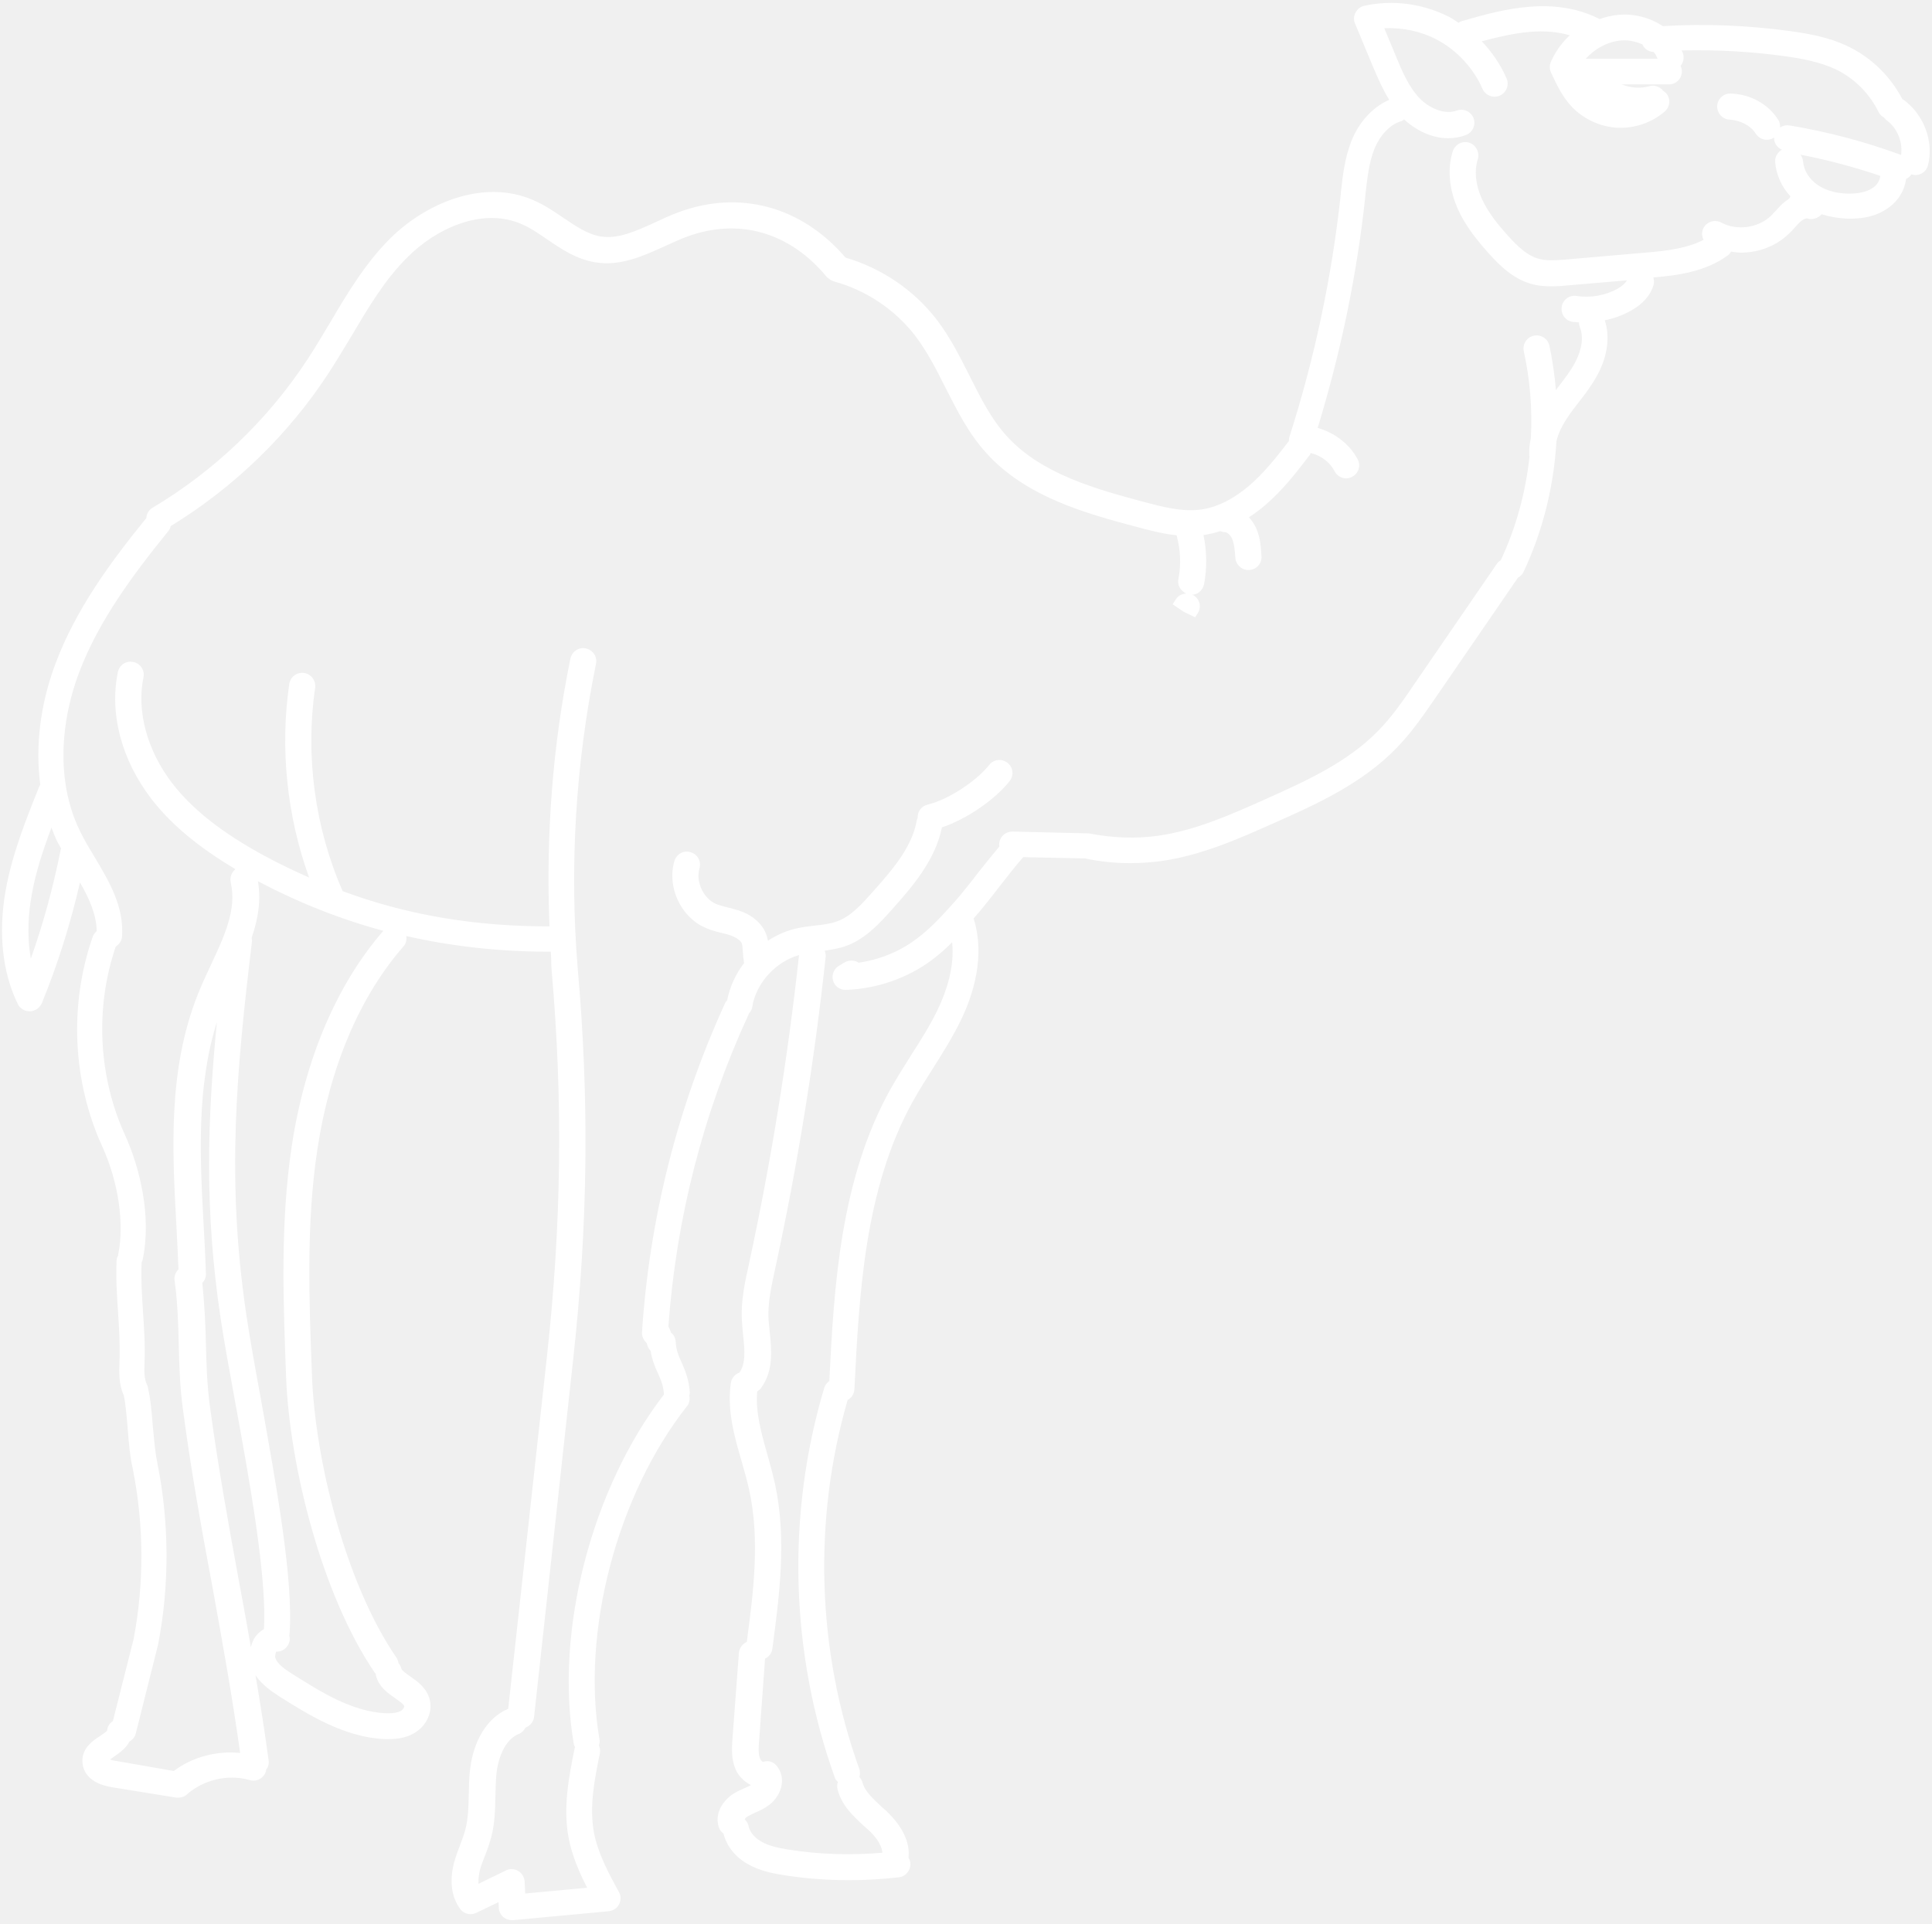
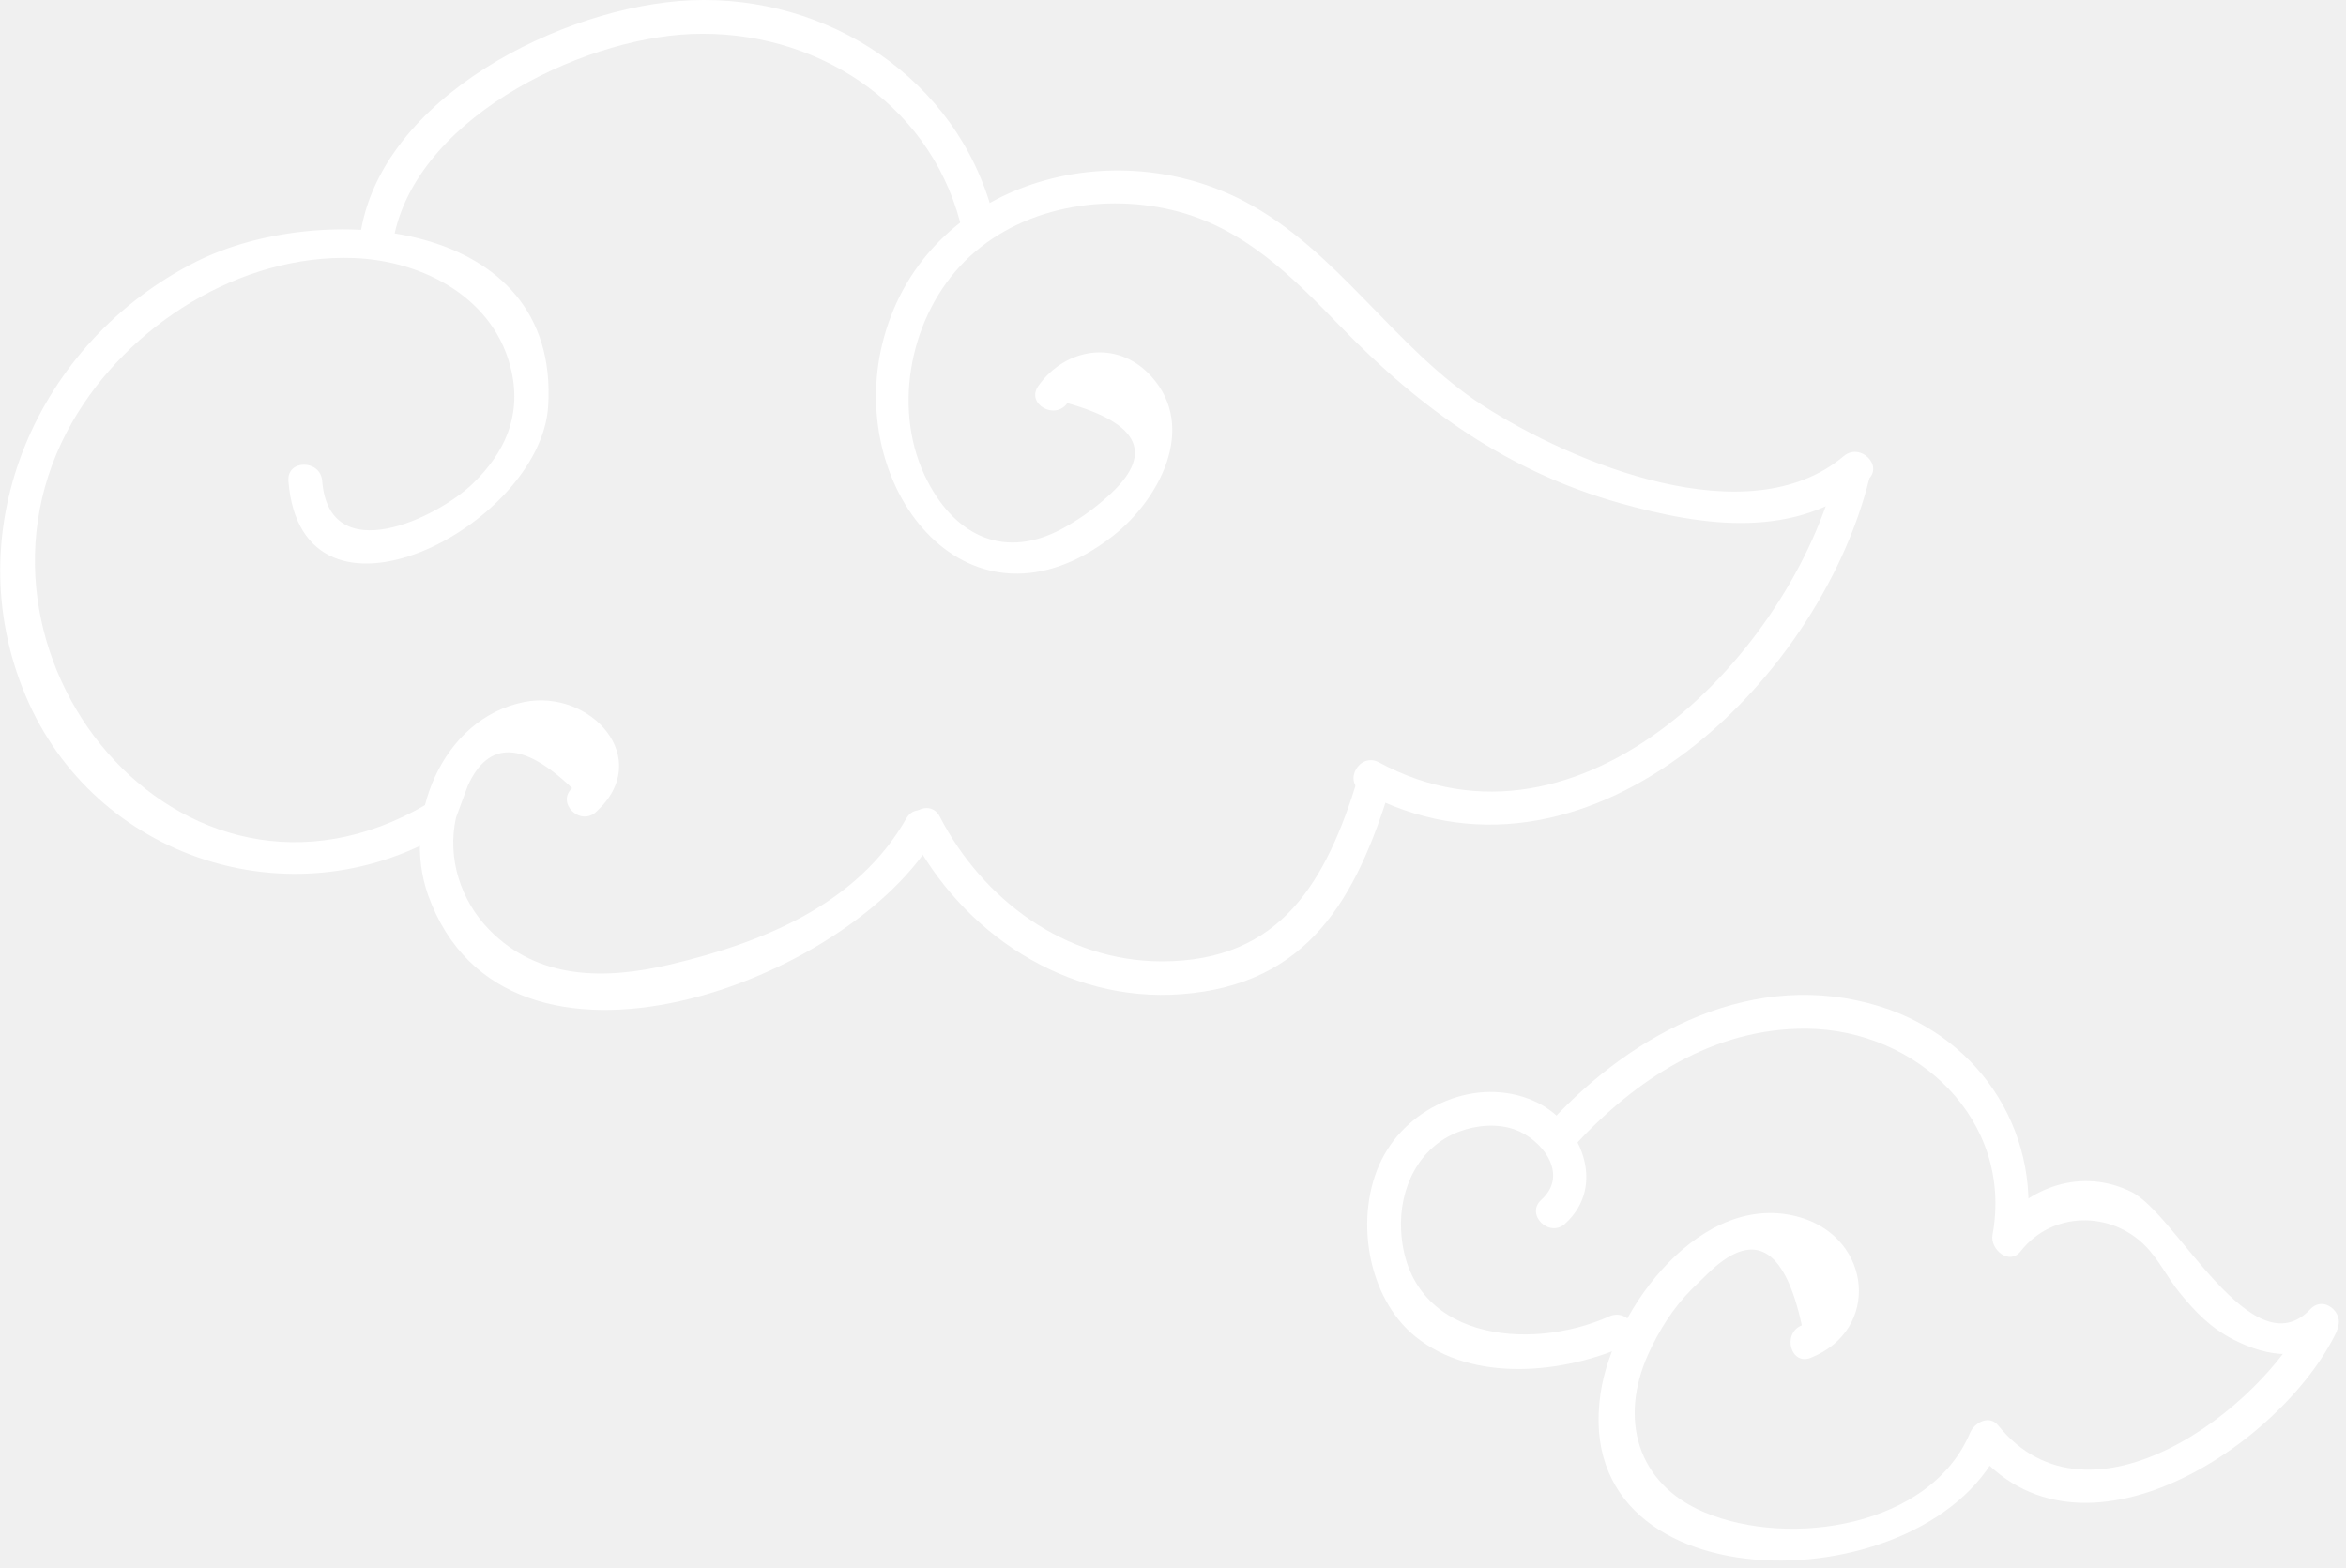
- <svg xmlns="http://www.w3.org/2000/svg" width="236" height="235" viewBox="0 0 236 235" fill="none">
-   <path d="M232.481 12.161C232.447 12.13 232.416 12.13 232.384 12.13C230.948 9.352 228.619 7.056 225.778 5.683C223.48 4.567 220.99 4.119 218.66 3.799C213.521 3.096 208.288 2.874 203.118 3.194C201.49 2.109 199.48 1.629 197.659 1.82C196.894 1.886 196.128 2.077 195.395 2.331C192.999 1.087 190.033 0.544 186.775 0.832C183.935 1.055 181.191 1.82 178.542 2.588C178.382 2.62 178.287 2.714 178.159 2.78C177.776 2.554 177.425 2.269 177.043 2.077C173.851 0.45 170.179 -0.061 166.67 0.704C166.191 0.798 165.808 1.118 165.585 1.535C165.36 1.949 165.328 2.46 165.52 2.874L167.658 8.013C168.232 9.352 168.84 10.822 169.702 12.193C167.721 13.055 166.031 14.842 165.074 17.237C164.275 19.279 164.021 21.417 163.795 23.493L163.764 23.875C162.679 33.865 160.572 43.792 157.509 53.365C157.446 53.525 157.446 53.716 157.446 53.876C155.978 55.792 154.445 57.739 152.626 59.303C151.253 60.482 149.083 61.984 146.531 62.27C144.296 62.527 141.966 61.919 139.699 61.313C134.114 59.812 127.188 57.961 122.943 53.239C121.061 51.164 119.785 48.611 118.443 45.93C117.264 43.598 116.051 41.174 114.389 39.004C111.583 35.395 107.657 32.749 103.283 31.47C97.921 25.214 90.327 23.142 82.824 25.951C81.899 26.299 80.974 26.716 80.049 27.162C77.719 28.215 75.518 29.237 73.38 28.886C71.784 28.632 70.348 27.641 68.783 26.588C67.664 25.822 66.485 25.023 65.143 24.449C58.985 21.768 51.898 24.897 47.622 29.174C44.59 32.206 42.388 35.906 40.281 39.481C39.419 40.917 38.557 42.387 37.632 43.792C32.813 51.195 26.238 57.513 18.609 62.047C18.132 62.335 17.909 62.812 17.875 63.292C13.536 68.622 9.259 74.429 6.769 81.101C4.888 86.112 4.311 91.217 4.919 95.879C4.888 95.942 4.822 96.005 4.791 96.102C3.163 100.156 1.47 104.367 0.674 108.866C-0.22 114.037 0.291 118.793 2.172 122.656C2.429 123.199 3.003 123.55 3.609 123.55C3.643 123.55 3.643 123.55 3.674 123.55C4.311 123.518 4.853 123.133 5.11 122.559C7.057 117.806 8.619 112.826 9.77 107.813C10.917 109.794 11.78 111.741 11.811 113.751C11.62 113.943 11.428 114.134 11.334 114.422C8.428 122.719 8.845 132.104 12.513 140.115C14.46 144.392 15.226 149.562 14.429 153.293C14.429 153.328 14.429 153.359 14.429 153.391C14.301 153.613 14.238 153.839 14.238 154.093C14.141 156.326 14.301 158.401 14.429 160.445C14.558 162.487 14.683 164.402 14.589 166.475C14.558 167.594 14.492 169.125 15.131 170.498C15.354 171.583 15.483 173.147 15.611 174.678C15.737 176.371 15.897 178.095 16.216 179.403C16.216 179.403 16.216 179.403 16.216 179.434C17.59 186.263 17.621 193.509 16.313 200.276L13.79 210.265C13.407 210.52 13.121 210.902 13.09 211.413C12.993 211.573 12.513 211.893 12.228 212.084C11.334 212.658 9.864 213.649 10.089 215.467C10.184 216.33 10.792 217.863 13.633 218.339L21.515 219.616C21.61 219.616 21.706 219.616 21.801 219.616C22.183 219.616 22.569 219.49 22.854 219.202C24.898 217.414 27.899 216.712 30.514 217.477C31.345 217.734 32.239 217.223 32.493 216.392C32.493 216.33 32.493 216.298 32.493 216.232C32.75 215.916 32.875 215.499 32.813 215.053C32.333 211.542 31.791 208.096 31.217 204.681C32.016 205.86 33.227 206.66 34.089 207.233C37.632 209.466 42.037 212.244 46.985 212.467C47.142 212.467 47.333 212.467 47.527 212.467C48.421 212.467 49.537 212.341 50.559 211.764C52.058 210.905 52.855 209.243 52.504 207.713C52.187 206.243 50.973 205.415 50.111 204.807C49.666 204.49 49.089 204.104 49.026 203.85C48.963 203.596 48.835 203.371 48.675 203.179C48.644 202.957 48.578 202.734 48.421 202.508C42.166 193.381 38.494 178.286 38.111 168.105C37.76 158.944 37.378 149.496 38.782 140.337C40.313 130.282 43.953 121.731 49.28 115.633C49.6 115.282 49.697 114.805 49.632 114.357C55.25 115.633 61.057 116.272 67.187 116.272C67.219 116.272 67.25 116.272 67.281 116.272C67.347 117.006 67.316 117.74 67.378 118.474C68.783 134.496 68.592 149.528 66.805 165.773L62.079 208.767C59.558 209.817 57.834 212.595 57.42 216.201C57.291 217.192 57.291 218.211 57.26 219.233C57.229 220.735 57.197 222.171 56.846 223.51C56.686 224.149 56.432 224.755 56.207 225.394C55.921 226.128 55.633 226.893 55.441 227.658C54.899 229.831 55.153 231.778 56.207 233.214C56.655 233.819 57.483 234.042 58.185 233.691L60.9 232.383L60.932 233.054C60.932 233.5 61.154 233.914 61.474 234.202C61.76 234.459 62.145 234.585 62.528 234.585C62.59 234.585 62.622 234.585 62.688 234.585L74.336 233.5C74.879 233.437 75.358 233.148 75.612 232.672C75.866 232.192 75.866 231.618 75.612 231.17C74.336 228.84 73.028 226.413 72.549 223.861C71.975 220.735 72.612 217.414 73.282 214.191C73.345 213.84 73.282 213.52 73.154 213.235C73.251 212.978 73.282 212.724 73.22 212.467C70.984 199.351 75.389 182.626 83.912 171.805C84.229 171.423 84.294 170.943 84.197 170.498C84.229 170.369 84.263 170.275 84.263 170.147C84.166 168.519 83.686 167.434 83.272 166.475C82.89 165.647 82.601 164.976 82.538 163.923C82.507 163.477 82.316 163.061 81.965 162.806C81.899 162.584 81.805 162.327 81.645 162.073C82.601 148.825 85.89 135.995 91.443 123.932C91.443 123.901 91.443 123.867 91.475 123.835C91.666 123.613 91.857 123.359 91.889 123.007C92.368 120.07 94.761 117.486 97.602 116.686C96.231 129.294 94.187 141.933 91.475 154.475C90.995 156.614 90.518 158.849 90.612 161.145C90.644 161.784 90.71 162.424 90.772 163.092C90.964 164.879 91.124 166.572 90.327 167.689C89.785 167.88 89.368 168.359 89.273 168.965C88.794 172.317 89.719 175.54 90.612 178.603C90.932 179.722 91.252 180.839 91.506 181.986C92.848 188.051 92.049 194.434 91.221 200.596C90.71 200.818 90.327 201.329 90.261 201.903L89.465 212.532C89.399 213.52 89.305 214.862 89.847 216.138C90.198 216.966 90.901 217.669 91.729 218.085C91.506 218.211 91.221 218.339 90.932 218.468C90.484 218.659 90.07 218.851 89.656 219.105C88.346 219.904 87.198 221.563 87.837 223.319C87.932 223.607 88.154 223.83 88.38 224.021C88.763 225.554 89.847 226.925 91.443 227.787C92.814 228.552 94.347 228.872 95.783 229.094C98.432 229.511 101.082 229.702 103.763 229.702C105.773 229.702 107.783 229.574 109.795 229.351C110.658 229.254 111.294 228.458 111.2 227.564C111.166 227.341 111.103 227.15 110.975 226.956C111.134 225.554 110.689 223.541 108.231 221.212L107.688 220.735C106.635 219.744 105.613 218.819 105.359 217.766C105.293 217.512 105.136 217.286 104.976 217.095C105.07 216.775 105.07 216.458 104.976 216.138C99.774 201.712 99.295 185.721 103.54 171.04C104.017 170.786 104.337 170.307 104.368 169.733C104.942 158.273 105.581 145.251 111.486 134.593C112.251 133.22 113.082 131.912 113.912 130.602C115.126 128.689 116.371 126.708 117.39 124.603C118.892 121.506 120.359 116.846 118.954 112.284C118.954 112.25 118.923 112.25 118.923 112.218C119.911 111.102 120.999 109.729 122.049 108.358C123.071 107.048 124.062 105.772 124.987 104.718L132.55 104.878C134.369 105.261 136.19 105.452 138.04 105.452C139.316 105.452 140.561 105.358 141.837 105.198C146.785 104.495 151.285 102.486 155.658 100.538C160.7 98.303 166.382 95.751 170.596 91.377C172.446 89.495 173.914 87.325 175.35 85.25L185.405 70.601C185.405 70.601 185.405 70.569 185.436 70.569C185.722 70.409 185.947 70.187 186.107 69.867C188.468 64.856 189.807 59.398 190.127 53.876C190.35 52.951 190.83 51.929 191.629 50.781C192.012 50.204 192.425 49.696 192.839 49.154C193.67 48.1 194.501 46.981 195.169 45.736C196.383 43.472 196.671 41.108 196.031 39.13C197.148 38.907 198.201 38.524 199.223 37.951C200.725 37.12 201.65 36.035 202.001 34.759C202.064 34.47 202.033 34.185 201.967 33.897C204.873 33.642 208.288 33.225 211.032 31.216C211.223 31.087 211.351 30.927 211.449 30.736C211.862 30.802 212.245 30.864 212.659 30.864C214.832 30.864 216.97 30.068 218.532 28.535C218.789 28.312 219.011 28.055 219.234 27.801C219.491 27.513 219.777 27.193 220.065 26.97C220.385 26.716 220.639 26.685 220.736 26.685C221.373 26.907 222.106 26.65 222.523 26.174C223.542 26.493 224.662 26.685 225.841 26.716C225.906 26.716 225.938 26.716 226.001 26.716C227.694 26.716 229.161 26.365 230.309 25.631C231.745 24.769 232.638 23.364 232.833 21.865C233.118 21.737 233.309 21.546 233.501 21.289C233.532 21.289 233.532 21.323 233.566 21.323C233.692 21.354 233.82 21.386 233.98 21.386C234.683 21.386 235.354 20.906 235.513 20.172C236.247 17.3 235.002 13.948 232.481 12.161ZM197.947 4.949C198.809 4.852 199.766 5.044 200.628 5.426C200.851 5.969 201.362 6.32 202.001 6.354C202.224 6.577 202.352 6.897 202.478 7.182H193.702C194.787 5.969 196.32 5.109 197.947 4.949ZM3.768 117.103C3.257 114.262 3.483 111.485 3.865 109.378C4.342 106.571 5.27 103.825 6.289 101.112C6.515 101.718 6.738 102.294 7.023 102.868C7.152 103.122 7.343 103.411 7.471 103.665C7.44 103.73 7.409 103.762 7.409 103.825C6.515 108.324 5.302 112.792 3.768 117.103ZM31.217 199.925C30.931 200.307 30.771 200.755 30.643 201.232C30.195 198.617 29.718 195.999 29.238 193.447C27.962 186.489 26.654 179.306 25.664 171.965C25.281 169.156 25.215 166.701 25.152 164.114C25.09 161.784 24.993 159.358 24.707 156.742C24.993 156.454 25.184 156.04 25.152 155.592C25.09 153.613 24.993 151.603 24.867 149.528C24.419 141.262 24.005 132.772 26.494 124.857C25.344 136.697 24.961 147.838 26.94 160.988C27.354 163.829 28.025 167.403 28.727 171.294C30.483 180.87 32.621 192.713 32.239 199.031C31.856 199.254 31.505 199.542 31.217 199.925ZM35.653 139.923C34.217 149.368 34.6 158.975 34.951 168.297C35.365 178.923 39.228 194.754 45.803 204.393C45.834 204.424 45.866 204.455 45.897 204.49C45.897 204.521 45.897 204.553 45.897 204.584C46.217 206.083 47.43 206.882 48.292 207.488C48.738 207.807 49.315 208.19 49.377 208.447C49.409 208.541 49.249 208.861 48.963 209.021C48.547 209.243 47.973 209.34 47.111 209.309C42.994 209.115 39.165 206.691 35.782 204.553C34.76 203.913 33.898 203.308 33.643 202.574C33.546 202.286 33.706 201.84 33.738 201.775C34.6 201.84 35.365 201.107 35.399 200.244C35.399 200.116 35.365 199.987 35.334 199.827C35.334 199.765 35.365 199.733 35.365 199.67C35.876 193.03 33.706 181.19 31.825 170.689C31.122 166.861 30.483 163.317 30.069 160.477C27.642 144.04 28.887 130.73 30.771 115.09C30.803 114.899 30.771 114.739 30.737 114.579C31.505 112.347 31.919 110.048 31.505 107.656C36.45 110.271 41.526 112.284 46.825 113.72C41.144 120.261 37.281 129.326 35.653 139.923ZM218.118 24.578C217.638 24.929 217.256 25.374 216.873 25.791C216.682 25.982 216.522 26.174 216.331 26.365C214.766 27.864 212.151 28.215 210.267 27.193C209.501 26.779 208.511 27.067 208.097 27.832C207.84 28.312 207.874 28.855 208.097 29.3C206.181 30.291 203.82 30.642 200.979 30.864L191.403 31.695C190.159 31.789 188.882 31.918 187.797 31.567C186.553 31.184 185.468 30.194 184.223 28.823C183.075 27.544 181.765 25.982 181 24.258C180.235 22.568 180.075 20.843 180.52 19.439C180.777 18.608 180.297 17.714 179.467 17.429C178.607 17.172 177.745 17.651 177.457 18.482C176.786 20.652 177.011 23.142 178.096 25.566C179.053 27.704 180.551 29.491 181.862 30.962C183.232 32.492 184.797 33.993 186.872 34.63C187.766 34.919 188.691 34.981 189.553 34.981C190.287 34.981 190.989 34.919 191.66 34.853L198.744 34.248C198.552 34.567 198.201 34.919 197.659 35.238C196.128 36.098 194.341 36.417 192.585 36.163C191.723 36.004 190.892 36.609 190.767 37.502C190.638 38.365 191.212 39.195 192.106 39.321C192.363 39.355 192.617 39.355 192.871 39.387C192.871 39.578 192.905 39.738 192.968 39.929C193.67 41.588 192.808 43.535 192.394 44.3C191.852 45.322 191.118 46.279 190.35 47.269C190.256 47.398 190.159 47.523 190.064 47.683C189.905 45.865 189.648 44.015 189.265 42.227C189.074 41.365 188.211 40.823 187.352 41.014C186.49 41.205 185.947 42.068 186.139 42.93C186.904 46.407 187.192 49.982 187.001 53.525C186.841 54.227 186.775 54.929 186.81 55.632C186.81 55.694 186.841 55.726 186.841 55.76C186.361 60.131 185.214 64.408 183.329 68.431C183.138 68.556 182.978 68.685 182.85 68.876L172.797 83.525C171.455 85.504 170.054 87.548 168.392 89.238C164.595 93.164 159.424 95.462 154.445 97.698C150.297 99.548 145.989 101.463 141.486 102.1C138.742 102.486 135.999 102.388 132.998 101.815L123.679 101.592C122.786 101.592 122.083 102.26 122.049 103.154C122.049 103.251 122.083 103.313 122.083 103.411C121.284 104.367 120.453 105.389 119.594 106.474C118.509 107.879 117.421 109.283 116.433 110.368C115.029 111.933 113.561 113.529 111.902 114.739C109.858 116.272 107.4 117.26 104.879 117.611C104.399 117.295 103.763 117.26 103.22 117.549L102.518 117.963C101.878 118.314 101.562 119.082 101.753 119.784C101.944 120.486 102.581 120.932 103.283 120.932C103.315 120.932 103.315 120.932 103.349 120.932C107.08 120.803 110.815 119.527 113.815 117.295C114.709 116.624 115.54 115.89 116.305 115.122C116.625 118.122 115.603 121.123 114.583 123.262C113.655 125.209 112.508 127.027 111.294 128.912C110.432 130.282 109.57 131.655 108.773 133.06C102.646 144.072 101.878 157.094 101.305 168.711C101.05 168.902 100.825 169.156 100.699 169.507C96.04 185.053 96.517 202 102.007 217.255C102.07 217.446 102.23 217.574 102.358 217.703C102.261 217.957 102.23 218.245 102.295 218.531C102.772 220.575 104.274 221.914 105.581 223.127L106.092 223.576C106.763 224.181 107.72 225.297 107.783 226.351C103.954 226.67 100.123 226.573 96.325 225.968C94.986 225.745 93.933 225.52 93.039 225.012C92.177 224.532 91.572 223.798 91.443 223.096C91.378 222.745 91.186 222.488 90.964 222.265C91.026 222.137 91.155 222.011 91.378 221.883C91.666 221.723 91.954 221.594 92.271 221.437C92.814 221.212 93.422 220.926 93.996 220.478C94.795 219.873 95.369 218.913 95.498 217.957C95.592 217.16 95.4 216.392 94.921 215.787C94.507 215.245 93.867 215.022 93.231 215.245C93.133 215.245 92.942 215.085 92.848 214.862C92.623 214.32 92.657 213.52 92.719 212.786L93.453 202.637C93.933 202.414 94.284 201.966 94.347 201.423C95.178 195.168 96.134 188.051 94.667 181.284C94.41 180.105 94.058 178.892 93.742 177.71C92.974 175.029 92.271 172.476 92.497 169.987C92.657 169.893 92.814 169.764 92.942 169.604C94.507 167.497 94.253 164.976 94.027 162.741C93.964 162.135 93.901 161.562 93.867 160.988C93.804 159.072 94.218 157.156 94.698 154.955C97.41 142.444 99.486 129.645 100.859 116.878C100.891 116.624 100.825 116.367 100.731 116.144C101.593 116.015 102.455 115.89 103.349 115.57C105.804 114.676 107.56 112.667 108.996 111.071C111.326 108.453 114.232 105.166 115.06 101.081C118.029 100.09 121.475 97.76 123.328 95.431C123.871 94.728 123.774 93.741 123.071 93.198C122.369 92.653 121.381 92.75 120.839 93.452C119.208 95.494 115.762 97.729 113.304 98.303C112.539 98.494 112.059 99.165 112.094 99.93C112.059 100.027 111.997 100.09 111.997 100.187C111.454 103.313 109.347 105.9 106.603 108.964C105.359 110.368 103.954 111.964 102.23 112.569C101.433 112.858 100.508 112.983 99.517 113.08C98.721 113.178 97.921 113.272 97.125 113.463C95.943 113.751 94.826 114.262 93.804 114.931C93.644 114.006 93.231 113.049 92.017 112.124C91.026 111.39 89.942 111.133 88.954 110.879C88.443 110.751 87.932 110.622 87.452 110.431C85.922 109.76 84.962 107.719 85.442 106.091C85.699 105.261 85.219 104.367 84.357 104.113C83.495 103.856 82.633 104.336 82.379 105.198C81.454 108.358 83.144 112.027 86.144 113.335C86.784 113.623 87.452 113.814 88.154 113.974C88.954 114.165 89.625 114.357 90.102 114.708C90.678 115.122 90.678 115.25 90.741 116.304C90.772 116.655 90.804 117.069 90.87 117.517C90.87 117.549 90.901 117.611 90.901 117.646C89.879 118.985 89.145 120.549 88.825 122.208C88.731 122.305 88.634 122.431 88.571 122.559C82.761 135.261 79.347 148.794 78.422 162.741C78.39 163.252 78.613 163.731 78.995 164.083C79.058 164.371 79.187 164.722 79.475 165.039C79.666 166.19 80.017 167.018 80.369 167.786C80.751 168.614 81.037 169.284 81.102 170.369C72.26 181.861 67.73 199.285 70.091 213.075C70.122 213.235 70.188 213.329 70.251 213.457C70.219 213.52 70.188 213.552 70.188 213.617C69.517 216.969 68.752 220.735 69.451 224.501C69.868 226.702 70.761 228.746 71.718 230.627L64.155 231.33L64.089 229.894C64.058 229.351 63.772 228.872 63.324 228.586C62.845 228.298 62.271 228.266 61.794 228.52L58.442 230.148C58.411 229.511 58.536 228.872 58.602 228.552C58.762 227.884 59.016 227.276 59.27 226.639C59.558 225.905 59.812 225.172 60.007 224.435C60.452 222.745 60.483 221.052 60.515 219.424C60.549 218.499 60.549 217.574 60.643 216.681C60.74 215.756 61.252 212.692 63.387 211.83C63.772 211.67 64.026 211.382 64.186 211.062C64.729 210.871 65.177 210.36 65.24 209.754L69.996 166.252C71.815 149.785 72.006 134.527 70.57 118.314C69.548 105.869 70.313 93.324 72.803 81.101C72.994 80.239 72.42 79.408 71.558 79.217C70.696 79.026 69.868 79.6 69.677 80.462C67.473 91.217 66.676 102.197 67.121 113.178C57.994 113.178 49.729 111.804 41.846 108.866C41.846 108.835 41.846 108.804 41.815 108.772C38.463 101.112 37.281 92.305 38.494 84.036C38.623 83.174 38.014 82.346 37.152 82.218C36.259 82.089 35.462 82.697 35.334 83.56C34.186 91.411 35.048 99.708 37.76 107.208C35.942 106.411 34.154 105.549 32.367 104.59C27.131 101.752 23.525 98.911 21.036 95.688C17.972 91.696 16.665 86.877 17.524 82.76C17.715 81.898 17.141 81.036 16.279 80.876C15.386 80.685 14.558 81.261 14.398 82.121C13.344 87.197 14.843 92.847 18.515 97.632C20.941 100.761 24.259 103.505 28.758 106.186C28.282 106.571 28.056 107.176 28.185 107.816C28.95 111.102 27.388 114.422 25.726 117.963C25.152 119.176 24.61 120.358 24.13 121.571C20.525 130.73 21.036 140.4 21.547 149.753C21.641 151.572 21.738 153.328 21.801 155.084C21.45 155.435 21.258 155.88 21.324 156.391C21.706 159.201 21.769 161.656 21.835 164.243C21.898 166.795 21.961 169.444 22.378 172.414C23.365 179.848 24.673 187.063 25.983 194.052C27.163 200.564 28.376 207.296 29.335 214.16C26.494 213.871 23.525 214.637 21.227 216.361L14.078 215.116C13.79 215.085 13.598 215.022 13.438 214.956C13.598 214.862 13.758 214.734 13.887 214.637C14.492 214.223 15.354 213.649 15.802 212.786C16.154 212.564 16.439 212.275 16.567 211.861L19.311 200.915C20.716 193.669 20.684 185.978 19.217 178.732V178.7V178.669C18.96 177.584 18.834 175.922 18.674 174.326C18.546 172.605 18.386 170.849 18.066 169.507C18.035 169.382 18.004 169.253 17.941 169.125C17.59 168.422 17.621 167.403 17.652 166.509C17.75 164.274 17.59 162.198 17.461 160.157C17.333 158.147 17.207 156.263 17.301 154.221C17.364 154.124 17.398 153.996 17.43 153.87C18.546 148.571 17.047 142.57 15.291 138.71C12.002 131.527 11.588 123.133 14.141 115.633C14.558 115.379 14.874 114.931 14.909 114.422C15.163 110.719 13.313 107.656 11.525 104.655C10.886 103.602 10.249 102.548 9.738 101.463C7.12 96.102 7.089 89.078 9.641 82.218C12.037 75.834 16.313 70.121 20.556 64.888C20.716 64.696 20.813 64.505 20.844 64.28C28.567 59.557 35.239 53.111 40.184 45.514C41.112 44.078 42.006 42.579 42.899 41.111C45.004 37.568 46.985 34.185 49.76 31.438C53.272 27.895 58.953 25.28 63.738 27.387C64.792 27.832 65.782 28.535 66.836 29.237C68.592 30.45 70.41 31.664 72.709 32.046C75.803 32.557 78.55 31.278 81.231 30.068C82.09 29.682 82.953 29.268 83.815 28.949C90.198 26.556 96.485 28.343 101.016 33.865C101.05 33.897 101.113 33.928 101.145 33.959C101.21 34.025 101.305 34.088 101.402 34.153C101.496 34.216 101.593 34.248 101.687 34.31C101.753 34.345 101.784 34.376 101.847 34.376C105.741 35.43 109.253 37.759 111.743 40.951C113.21 42.864 114.326 45.037 115.477 47.332C116.879 50.079 118.283 52.919 120.453 55.312C125.307 60.739 132.775 62.749 138.742 64.345C140.276 64.759 141.966 65.207 143.722 65.399C144.201 67.155 144.296 68.973 143.944 70.76C143.784 71.494 144.233 72.197 144.904 72.516C144.424 72.548 143.944 72.739 143.659 73.184L143.242 73.824L144.552 74.718L145.989 75.42L146.274 74.972C146.785 74.238 146.594 73.25 145.86 72.77C145.797 72.708 145.7 72.708 145.603 72.673C146.305 72.642 146.914 72.131 147.073 71.397C147.456 69.419 147.425 67.346 147.008 65.367C147.679 65.27 148.381 65.11 149.052 64.888C149.243 64.951 149.435 65.016 149.626 65.016C149.914 65.016 150.297 65.367 150.488 65.781C150.774 66.418 150.839 67.312 150.902 68.142C150.968 69.005 151.667 69.641 152.498 69.641C152.529 69.641 152.561 69.641 152.595 69.641C153.489 69.579 154.157 68.845 154.094 67.951C154.031 66.929 153.965 65.621 153.392 64.408C153.169 63.963 152.881 63.546 152.561 63.195C153.263 62.749 153.934 62.238 154.605 61.664C156.712 59.846 158.402 57.673 159.998 55.569C160.064 55.503 160.064 55.409 160.095 55.343C161.34 55.632 162.456 56.462 163.03 57.579C163.319 58.121 163.861 58.441 164.435 58.441C164.689 58.441 164.946 58.375 165.169 58.25C165.968 57.833 166.253 56.877 165.84 56.111C164.849 54.227 162.999 52.854 160.957 52.28C163.764 43.09 165.742 33.642 166.765 24.098L166.796 23.715C167.021 21.768 167.213 19.95 167.849 18.291C168.552 16.535 169.765 15.225 171.138 14.811C171.298 14.779 171.393 14.682 171.521 14.588C173.117 16.055 175.03 16.886 176.914 16.886C177.648 16.886 178.382 16.758 179.053 16.504C179.883 16.184 180.297 15.29 180.009 14.46C179.692 13.629 178.798 13.215 177.968 13.503C176.403 14.077 174.553 13.152 173.468 12.067C172.063 10.631 171.233 8.618 170.436 6.671L169.094 3.448C171.298 3.353 173.5 3.799 175.415 4.79C177.905 6.066 179.978 8.301 181.094 10.854C181.445 11.65 182.373 12.033 183.201 11.684C184 11.333 184.383 10.405 184.032 9.577C183.298 7.884 182.244 6.354 181 5.044C182.947 4.533 184.925 4.056 186.872 3.896C188.66 3.736 190.318 3.896 191.755 4.31C190.798 5.203 189.999 6.288 189.456 7.533C189.265 7.95 189.265 8.427 189.456 8.844C190.096 10.214 190.798 11.779 192.012 13.055C193.448 14.556 195.458 15.482 197.565 15.61C197.693 15.61 197.85 15.61 197.979 15.61C199.926 15.61 201.873 14.908 203.34 13.629C204.011 13.055 204.105 12.067 203.532 11.396C203.406 11.268 203.277 11.173 203.149 11.076C202.766 10.597 202.095 10.342 201.459 10.534C200.34 10.854 199.16 10.725 198.076 10.311H203.851C204.745 10.311 205.447 9.609 205.447 8.715C205.447 8.458 205.384 8.236 205.287 8.044C205.607 7.662 205.736 7.151 205.607 6.608C205.576 6.448 205.479 6.32 205.416 6.163C209.627 6.066 213.872 6.288 218.024 6.865C220.096 7.151 222.298 7.565 224.213 8.458C226.512 9.546 228.362 11.427 229.481 13.694C229.641 14.014 229.895 14.237 230.152 14.365C230.246 14.46 230.309 14.588 230.437 14.682C231.745 15.61 232.447 17.332 232.225 18.928C227.788 17.3 223.225 16.087 218.566 15.322C218.149 15.259 217.767 15.353 217.447 15.576C217.447 15.259 217.416 14.939 217.224 14.651C215.979 12.672 213.778 11.49 211.351 11.427C210.458 11.427 209.755 12.161 209.755 13.023C209.755 13.886 210.489 14.619 211.351 14.619C212.533 14.716 213.841 15.29 214.481 16.344C214.797 16.821 215.309 17.078 215.82 17.078C216.108 17.078 216.393 17.012 216.682 16.821C216.682 16.821 216.682 16.821 216.713 16.789C216.682 17.46 217.064 18.034 217.672 18.291C217.161 18.576 216.81 19.119 216.842 19.758C216.936 21.289 217.607 22.79 218.692 23.97C218.66 24.258 218.372 24.386 218.118 24.578ZM228.619 23.044C227.948 23.461 227.023 23.653 225.875 23.653C224.821 23.653 223.288 23.461 222.043 22.599C220.99 21.897 220.319 20.78 220.256 19.727C220.225 19.407 220.096 19.15 219.936 18.896C223.225 19.536 226.48 20.395 229.672 21.48C229.641 22.057 229.255 22.693 228.619 23.044Z" fill="white" />
+ <svg xmlns="http://www.w3.org/2000/svg" width="229" height="153" viewBox="0 0 229 153" fill="none">
+   <path d="M152.778 119.449C156.93 115.697 154.272 109.459 149.706 107.461C144.162 105.031 137.496 107.948 134.868 113.203C132.172 118.591 133.374 126.612 138.179 130.487C143.804 135.02 152.639 134.078 158.75 131.34C160.677 130.473 159.008 127.64 157.091 128.498C149.203 132.034 137.324 130.756 136.768 120.107C136.554 116.038 138.46 111.95 142.429 110.464C144.104 109.831 146.131 109.65 147.851 110.256C150.45 111.169 153.233 114.605 150.45 117.124C148.878 118.549 151.211 120.866 152.778 119.455V119.449Z" fill="white" />
+   <path d="M176.759 132.543C183.597 129.804 182.708 120.91 175.761 118.849C166.173 116.002 157.46 127.737 156.235 136.017C153.083 157.276 188.824 156.607 195.476 140.747C194.562 140.986 193.646 141.228 192.726 141.475C202.989 154.179 222.665 141.117 228.023 130.118C228.948 128.224 226.112 126.554 225.182 128.46C220.782 137.487 204.023 150.255 195.048 139.148C194.176 138.064 192.721 138.873 192.299 139.875C188.449 149.047 174.698 151.138 166.354 147.619C159.771 144.841 158.033 138.5 160.891 132.184C161.935 129.879 163.321 127.668 165.124 125.86C165.601 125.399 166.071 124.938 166.548 124.474C171.079 119.947 174.189 121.577 175.881 129.376C173.937 130.151 174.789 133.334 176.753 132.548L176.759 132.543Z" fill="white" />
+   <path d="M153.7 111.815C159.66 105.374 167.237 100.352 176.325 100.416C187.144 100.496 196.546 109.365 194.496 120.539C194.24 121.955 196.123 123.566 197.248 122.139C200.309 118.225 206.056 118.189 209.433 121.642C210.728 122.961 211.583 124.744 212.75 126.177C214.324 128.11 215.791 129.624 218.021 130.768C221.382 132.493 225.123 133.024 227.845 130.127C229.295 128.585 226.973 126.258 225.518 127.799C219.863 133.799 212.425 118.5 208.053 116.348C203.256 113.987 198.068 115.792 194.921 119.817C195.834 120.35 196.751 120.88 197.67 121.417C199.559 111.087 193.587 101.385 183.505 98.249C171.32 94.461 159.521 100.68 151.372 109.493C149.936 111.045 152.253 113.378 153.7 111.82V111.815Z" fill="white" />
+   <path d="M28.151 46.94C29.448 63.419 52.751 51.42 53.507 39.663C54.695 21.164 31.239 19.462 19.14 25.547C3.664 33.333 -4.368 51.559 2.486 67.879C9.186 83.828 28.431 90.061 43.269 81.367C45.093 80.295 43.441 77.454 41.611 78.526C17.652 92.566 -5.846 63.541 7.083 41.146C12.511 31.744 23.454 24.797 34.497 25.189C41.294 25.428 48.385 29.111 49.938 36.282C50.896 40.696 49.221 44.218 46.185 47.176C42.719 50.559 32.134 55.658 31.448 46.94C31.284 44.843 27.992 44.826 28.156 46.94H28.151Z" fill="white" />
+   <path d="M58.173 79.266C63.908 74.072 57.659 67.248 51.19 68.523C43.055 70.128 39.18 80.102 41.791 87.385C49.396 108.572 83.248 95.723 91.308 81.552C92.356 79.711 89.514 78.052 88.467 79.894C83.676 88.315 74.393 92.04 65.358 94.165C59.148 95.626 52.587 95.695 47.765 90.768C44.96 87.899 43.627 83.763 44.516 79.802C44.896 78.769 45.282 77.736 45.66 76.708C47.663 72.272 51.059 72.353 55.851 76.939C54.276 78.364 56.609 80.686 58.178 79.266H58.173Z" fill="white" />
+   <path d="M88.895 81.364C93.919 91.091 104.094 97.893 115.298 97.049C127.766 96.113 132.405 87.636 135.718 76.851C136.34 74.823 133.166 73.957 132.546 75.979C129.486 85.944 125.097 93.863 113.376 93.844C103.969 93.827 95.925 87.822 91.731 79.709C90.756 77.826 87.92 79.489 88.889 81.37L88.895 81.364Z" fill="white" />
+   <path d="M132.94 77.254C154.561 88.948 177.517 66.733 182.461 46.735C182.969 44.68 179.797 43.802 179.289 45.863C174.889 63.656 154.358 85.098 134.599 74.418C132.738 73.413 131.074 76.249 132.94 77.26V77.254Z" fill="white" />
+   <path d="M104.177 39.35C111.387 41.364 112.693 44.413 108.101 48.485C106.746 49.71 105.268 50.754 103.668 51.621C98.174 54.582 93.383 52.457 90.542 46.982C87.081 40.325 88.664 31.459 93.678 26.02C98.833 20.429 107.201 18.791 114.404 20.499C121.345 22.146 126.102 26.968 130.885 31.903C138.651 39.908 147.223 46.046 158.083 49.102C166.296 51.413 175.339 52.724 182.303 46.849C183.922 45.483 181.583 43.166 179.975 44.522C170.684 52.36 153.5 45.227 144.745 39.58C136.082 33.995 130.56 24.379 121.392 19.616C108.032 12.669 89.884 18.113 86.117 33.592C82.618 47.971 94.755 63.148 108.621 52.329C113.087 48.843 116.962 41.764 112.359 36.714C109.06 33.089 103.974 33.95 101.346 37.686C100.127 39.419 102.974 41.063 104.188 39.347L104.177 39.35Z" fill="white" />
+   <path d="M38.313 23.949C39.993 11.892 56.458 3.762 67.471 3.318C79.389 2.837 90.586 9.901 93.716 21.669C94.26 23.713 97.435 22.846 96.888 20.797C93.399 7.706 80.823 -0.529 67.471 0.026C55.084 0.54 37.041 9.478 35.147 23.072C34.858 25.141 38.024 26.035 38.319 23.944L38.313 23.949Z" fill="white" />
</svg>
